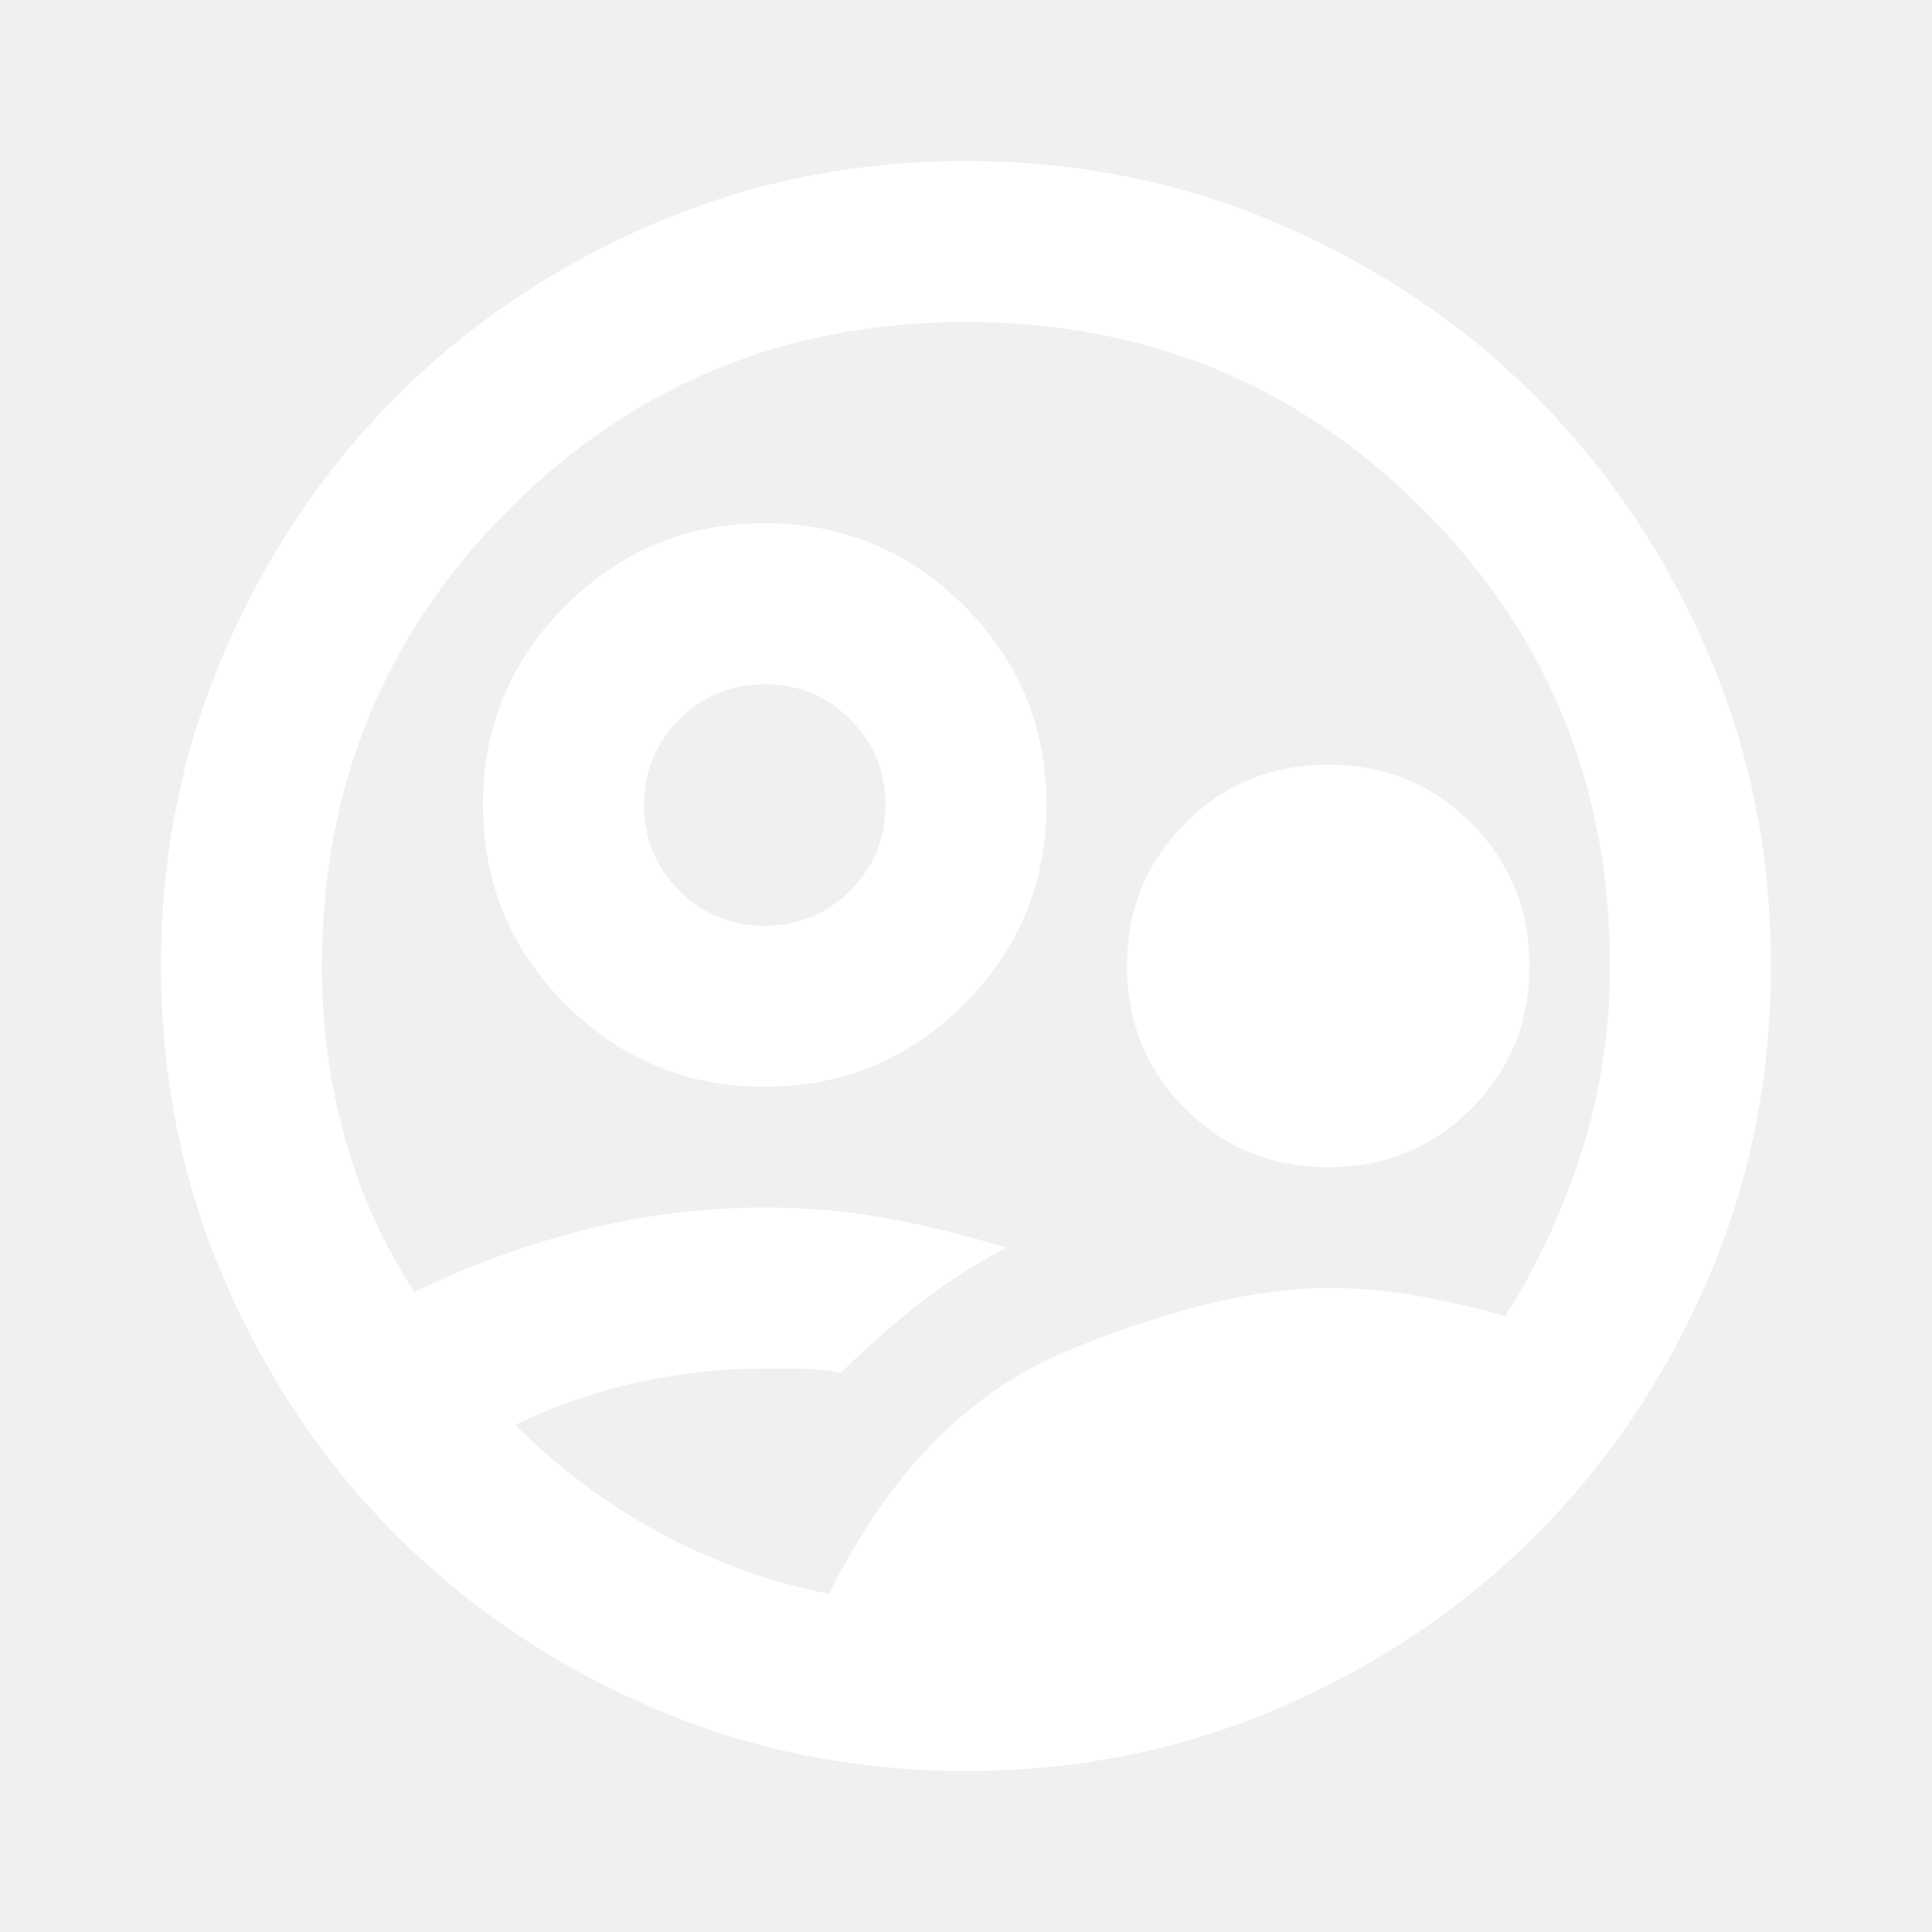
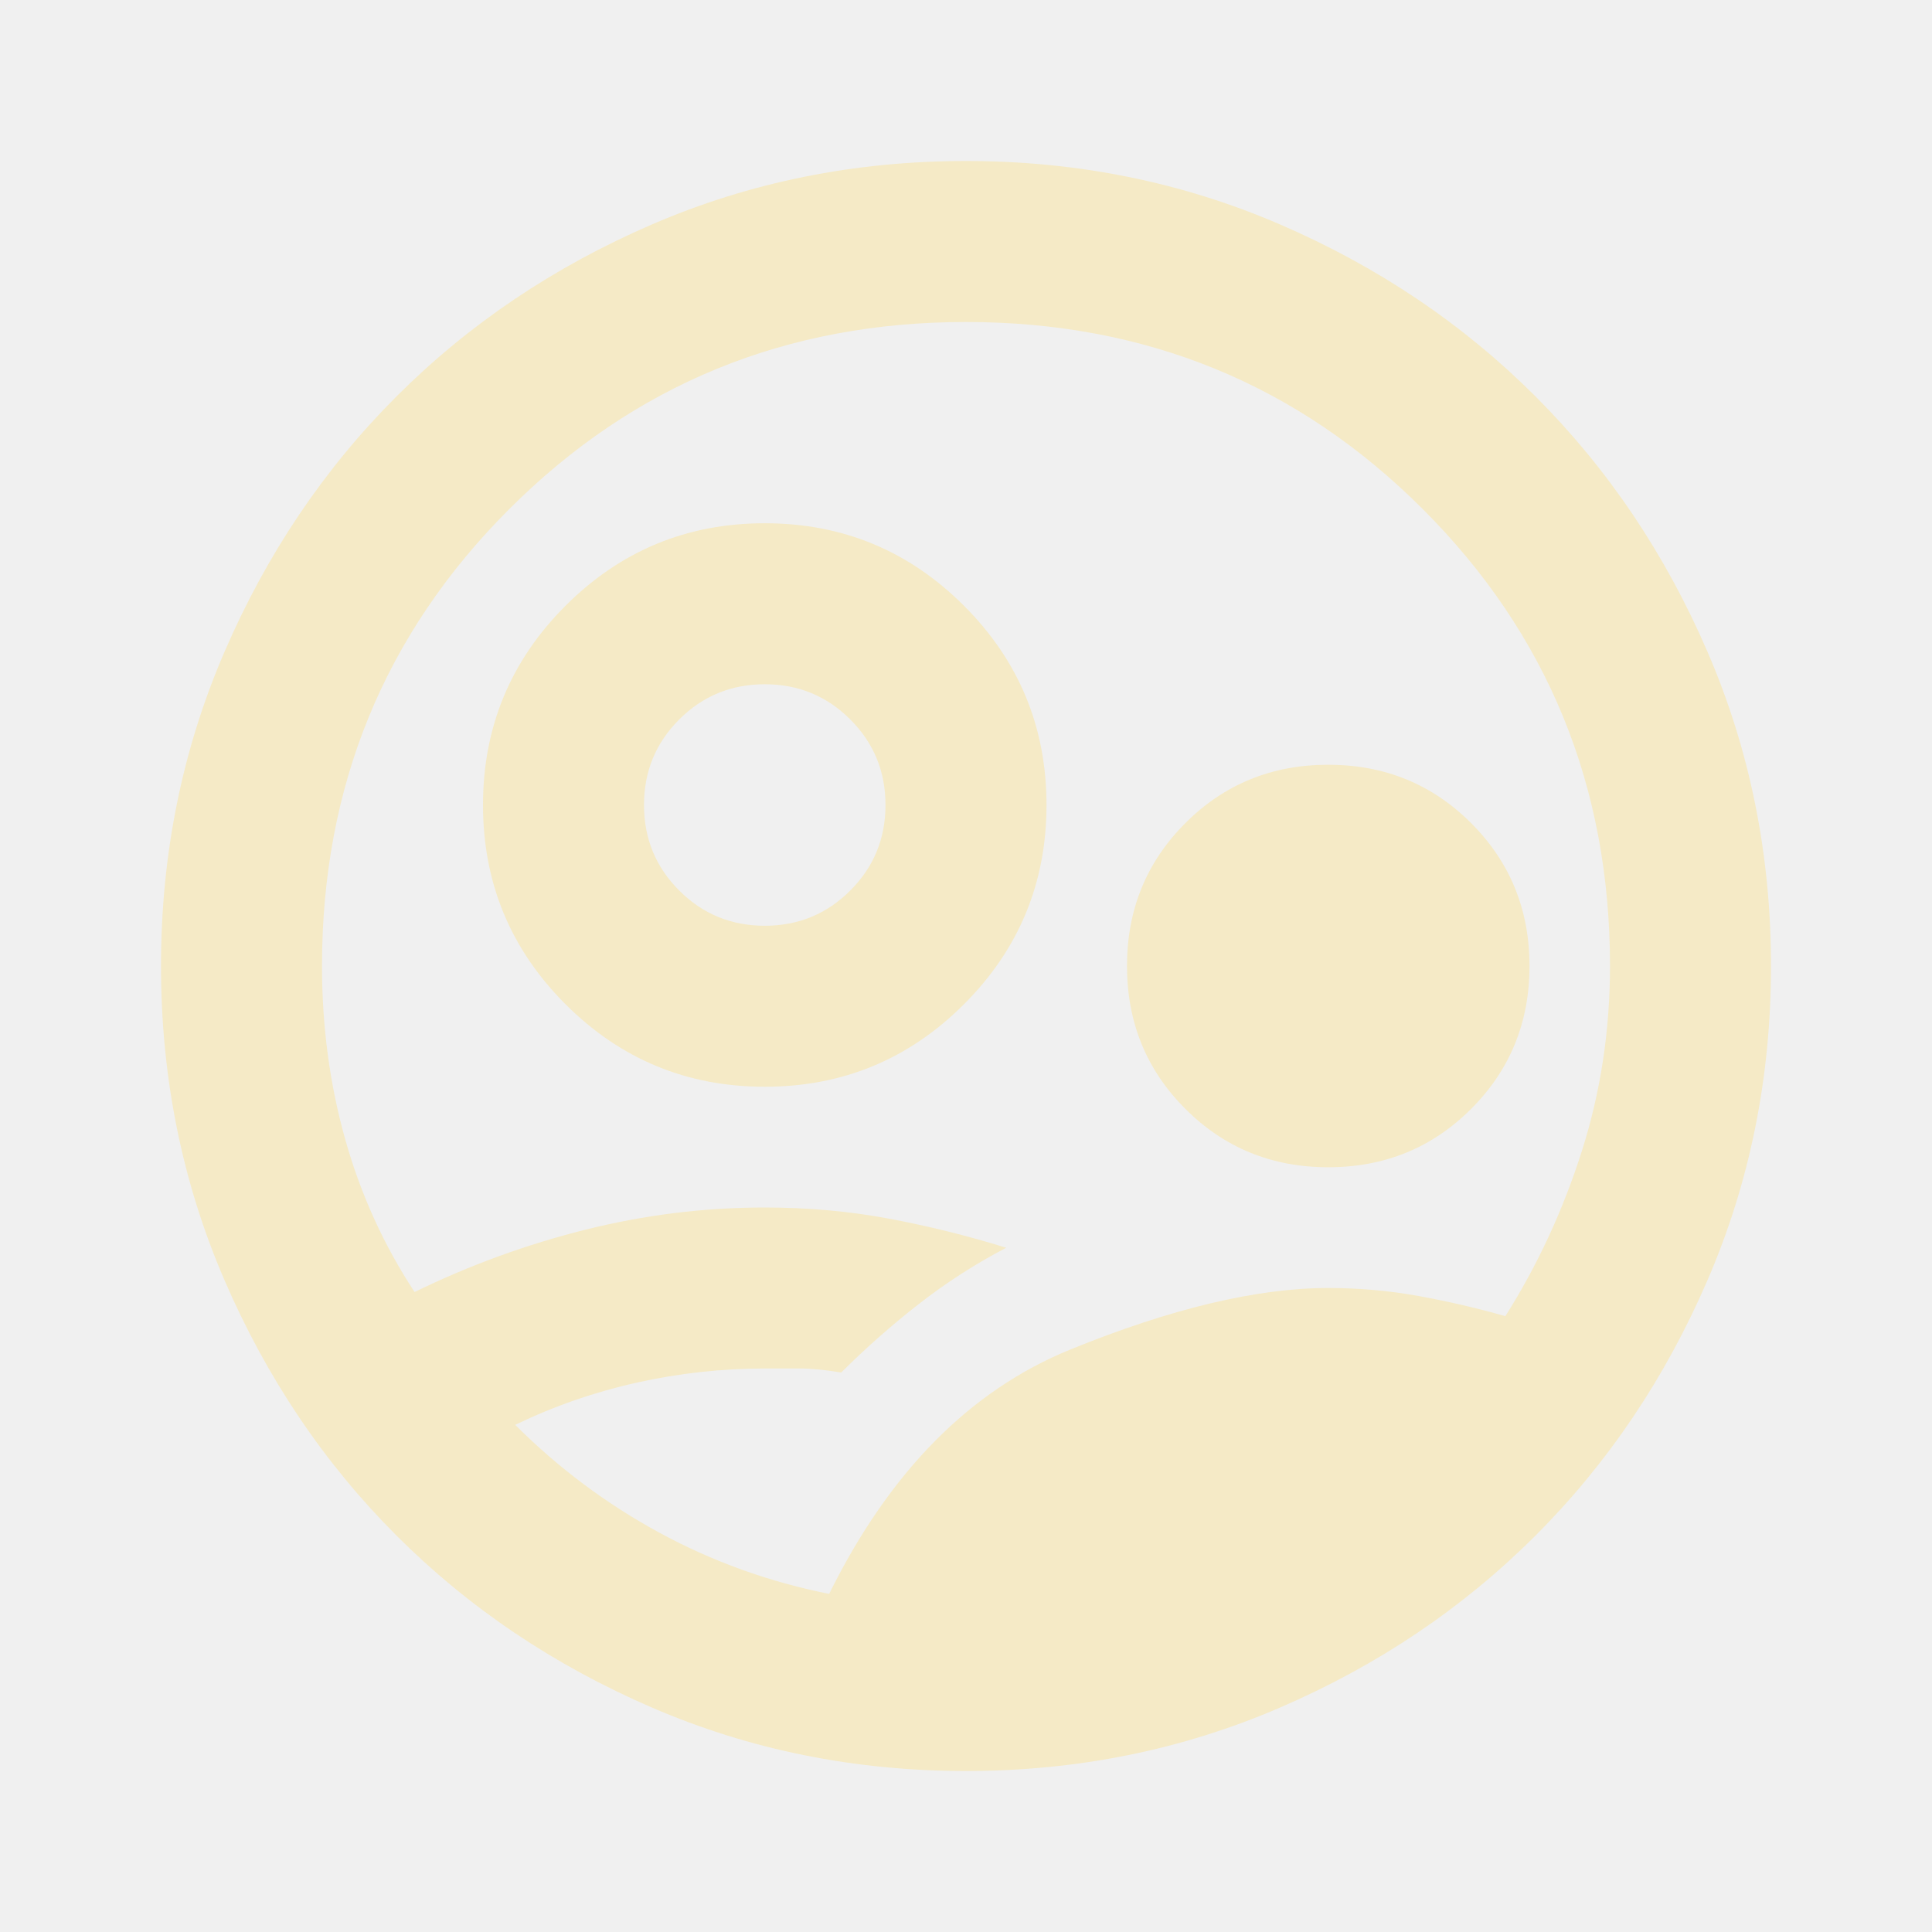
<svg xmlns="http://www.w3.org/2000/svg" width="24" height="24" viewBox="0 -960 960 960">
-   <path fill="#ffffff" d="M412-168q45-91 120-121.5T660-320q23 0 45 4t43 10q24-38 38-82t14-92q0-134-93-227t-227-93-227 93-93 227q0 45 11.5 86t34.5 76q41-20 85-31t89-11q32 0 61.5 5.5T500-340q-23 12-43.5 28T418-278q-12-2-20.5-2H380q-32 0-63.5 7T256-252q32 32 71.5 53.5T412-168m68 88q-83 0-156-31.5T197-197t-85.5-127T80-480t31.5-156T197-763t127-85.5T480-880t156 31.5T763-763t85.5 127T880-480t-31.5 156T763-197t-127 85.5T480-80M380-420q-58 0-99-41t-41-99 41-99 99-41 99 41 41 99-41 99-99 41m0-80q25 0 42.5-17.5T440-560t-17.5-42.5T380-620t-42.5 17.5T320-560t17.5 42.5T380-500m280 120q-42 0-71-29t-29-71 29-71 71-29 71 29 29 71-29 71-71 29M480-480" />
+   <path fill="#f5eac6" d="M412-168q45-91 120-121.5T660-320q23 0 45 4t43 10q24-38 38-82t14-92q0-134-93-227t-227-93-227 93-93 227q0 45 11.5 86t34.5 76q41-20 85-31t89-11q32 0 61.5 5.5T500-340q-23 12-43.5 28T418-278q-12-2-20.5-2H380q-32 0-63.5 7T256-252q32 32 71.5 53.5T412-168m68 88q-83 0-156-31.5T197-197t-85.5-127T80-480t31.5-156T197-763t127-85.5T480-880t156 31.5T763-763t85.5 127T880-480t-31.5 156T763-197t-127 85.5T480-80M380-420q-58 0-99-41t-41-99 41-99 99-41 99 41 41 99-41 99-99 41m0-80q25 0 42.5-17.5T440-560t-17.5-42.5T380-620t-42.5 17.5T320-560t17.5 42.5T380-500m280 120q-42 0-71-29t-29-71 29-71 71-29 71 29 29 71-29 71-71 29M480-480" />
</svg>
